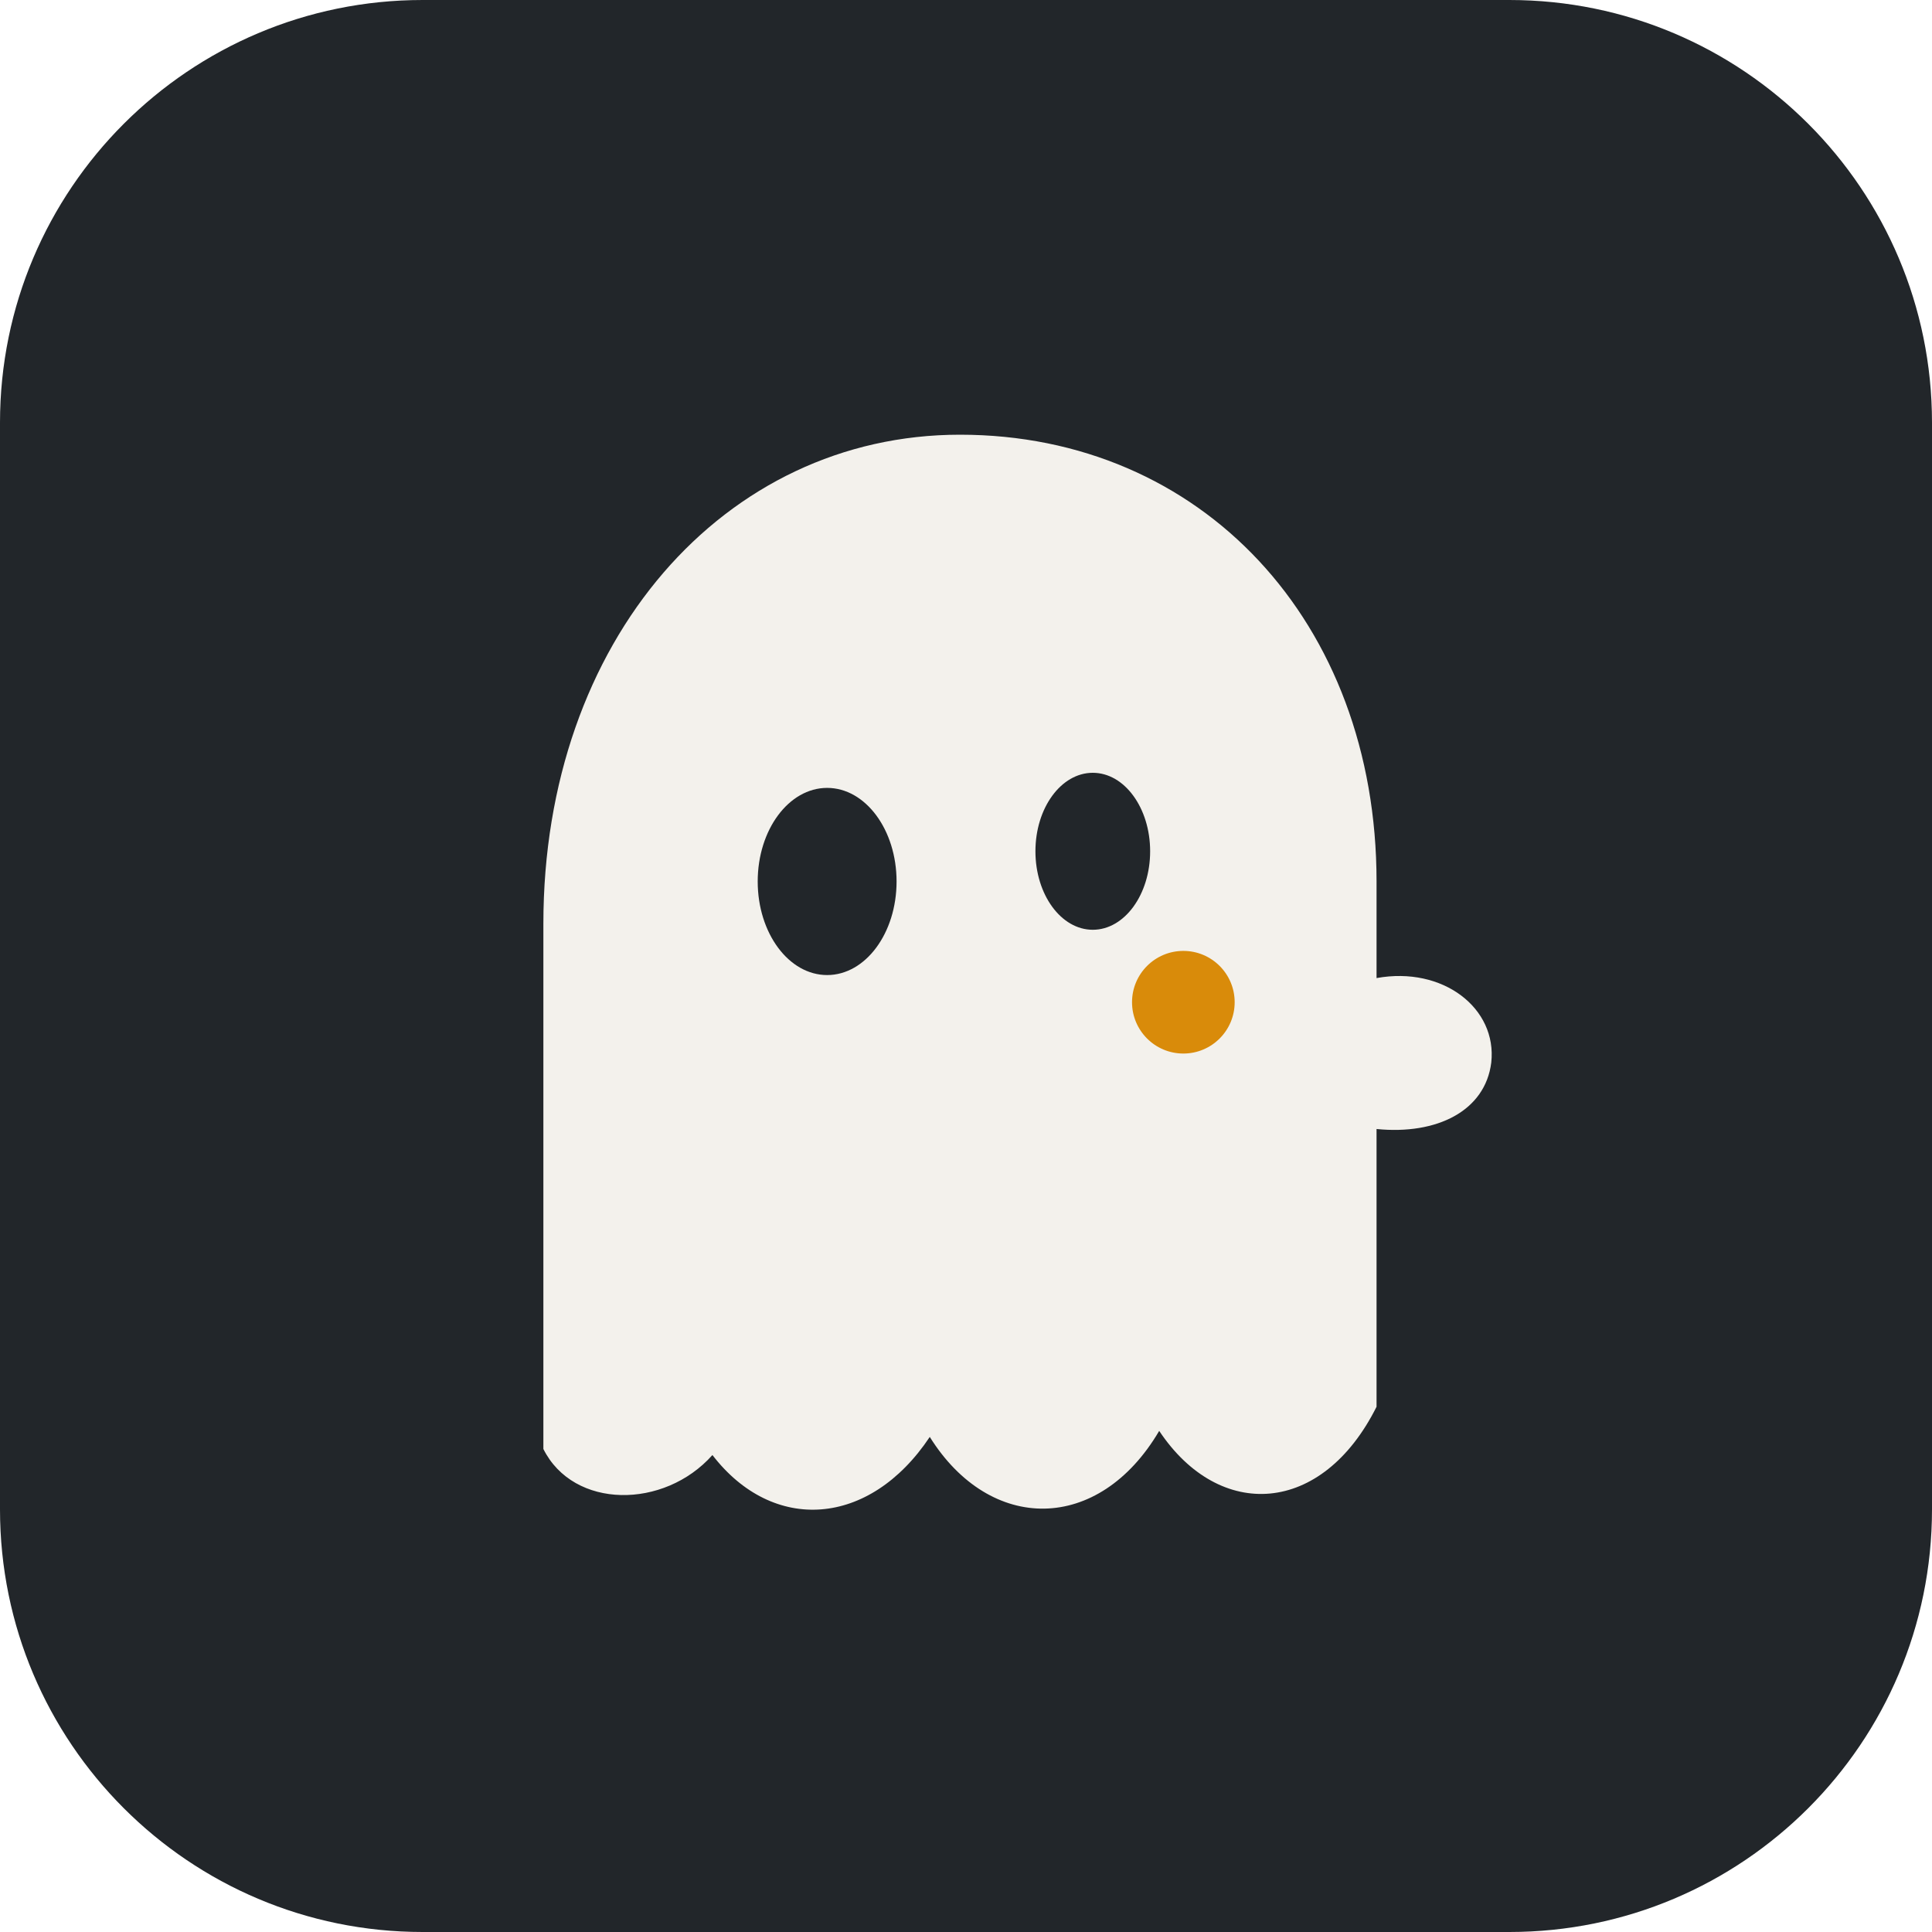
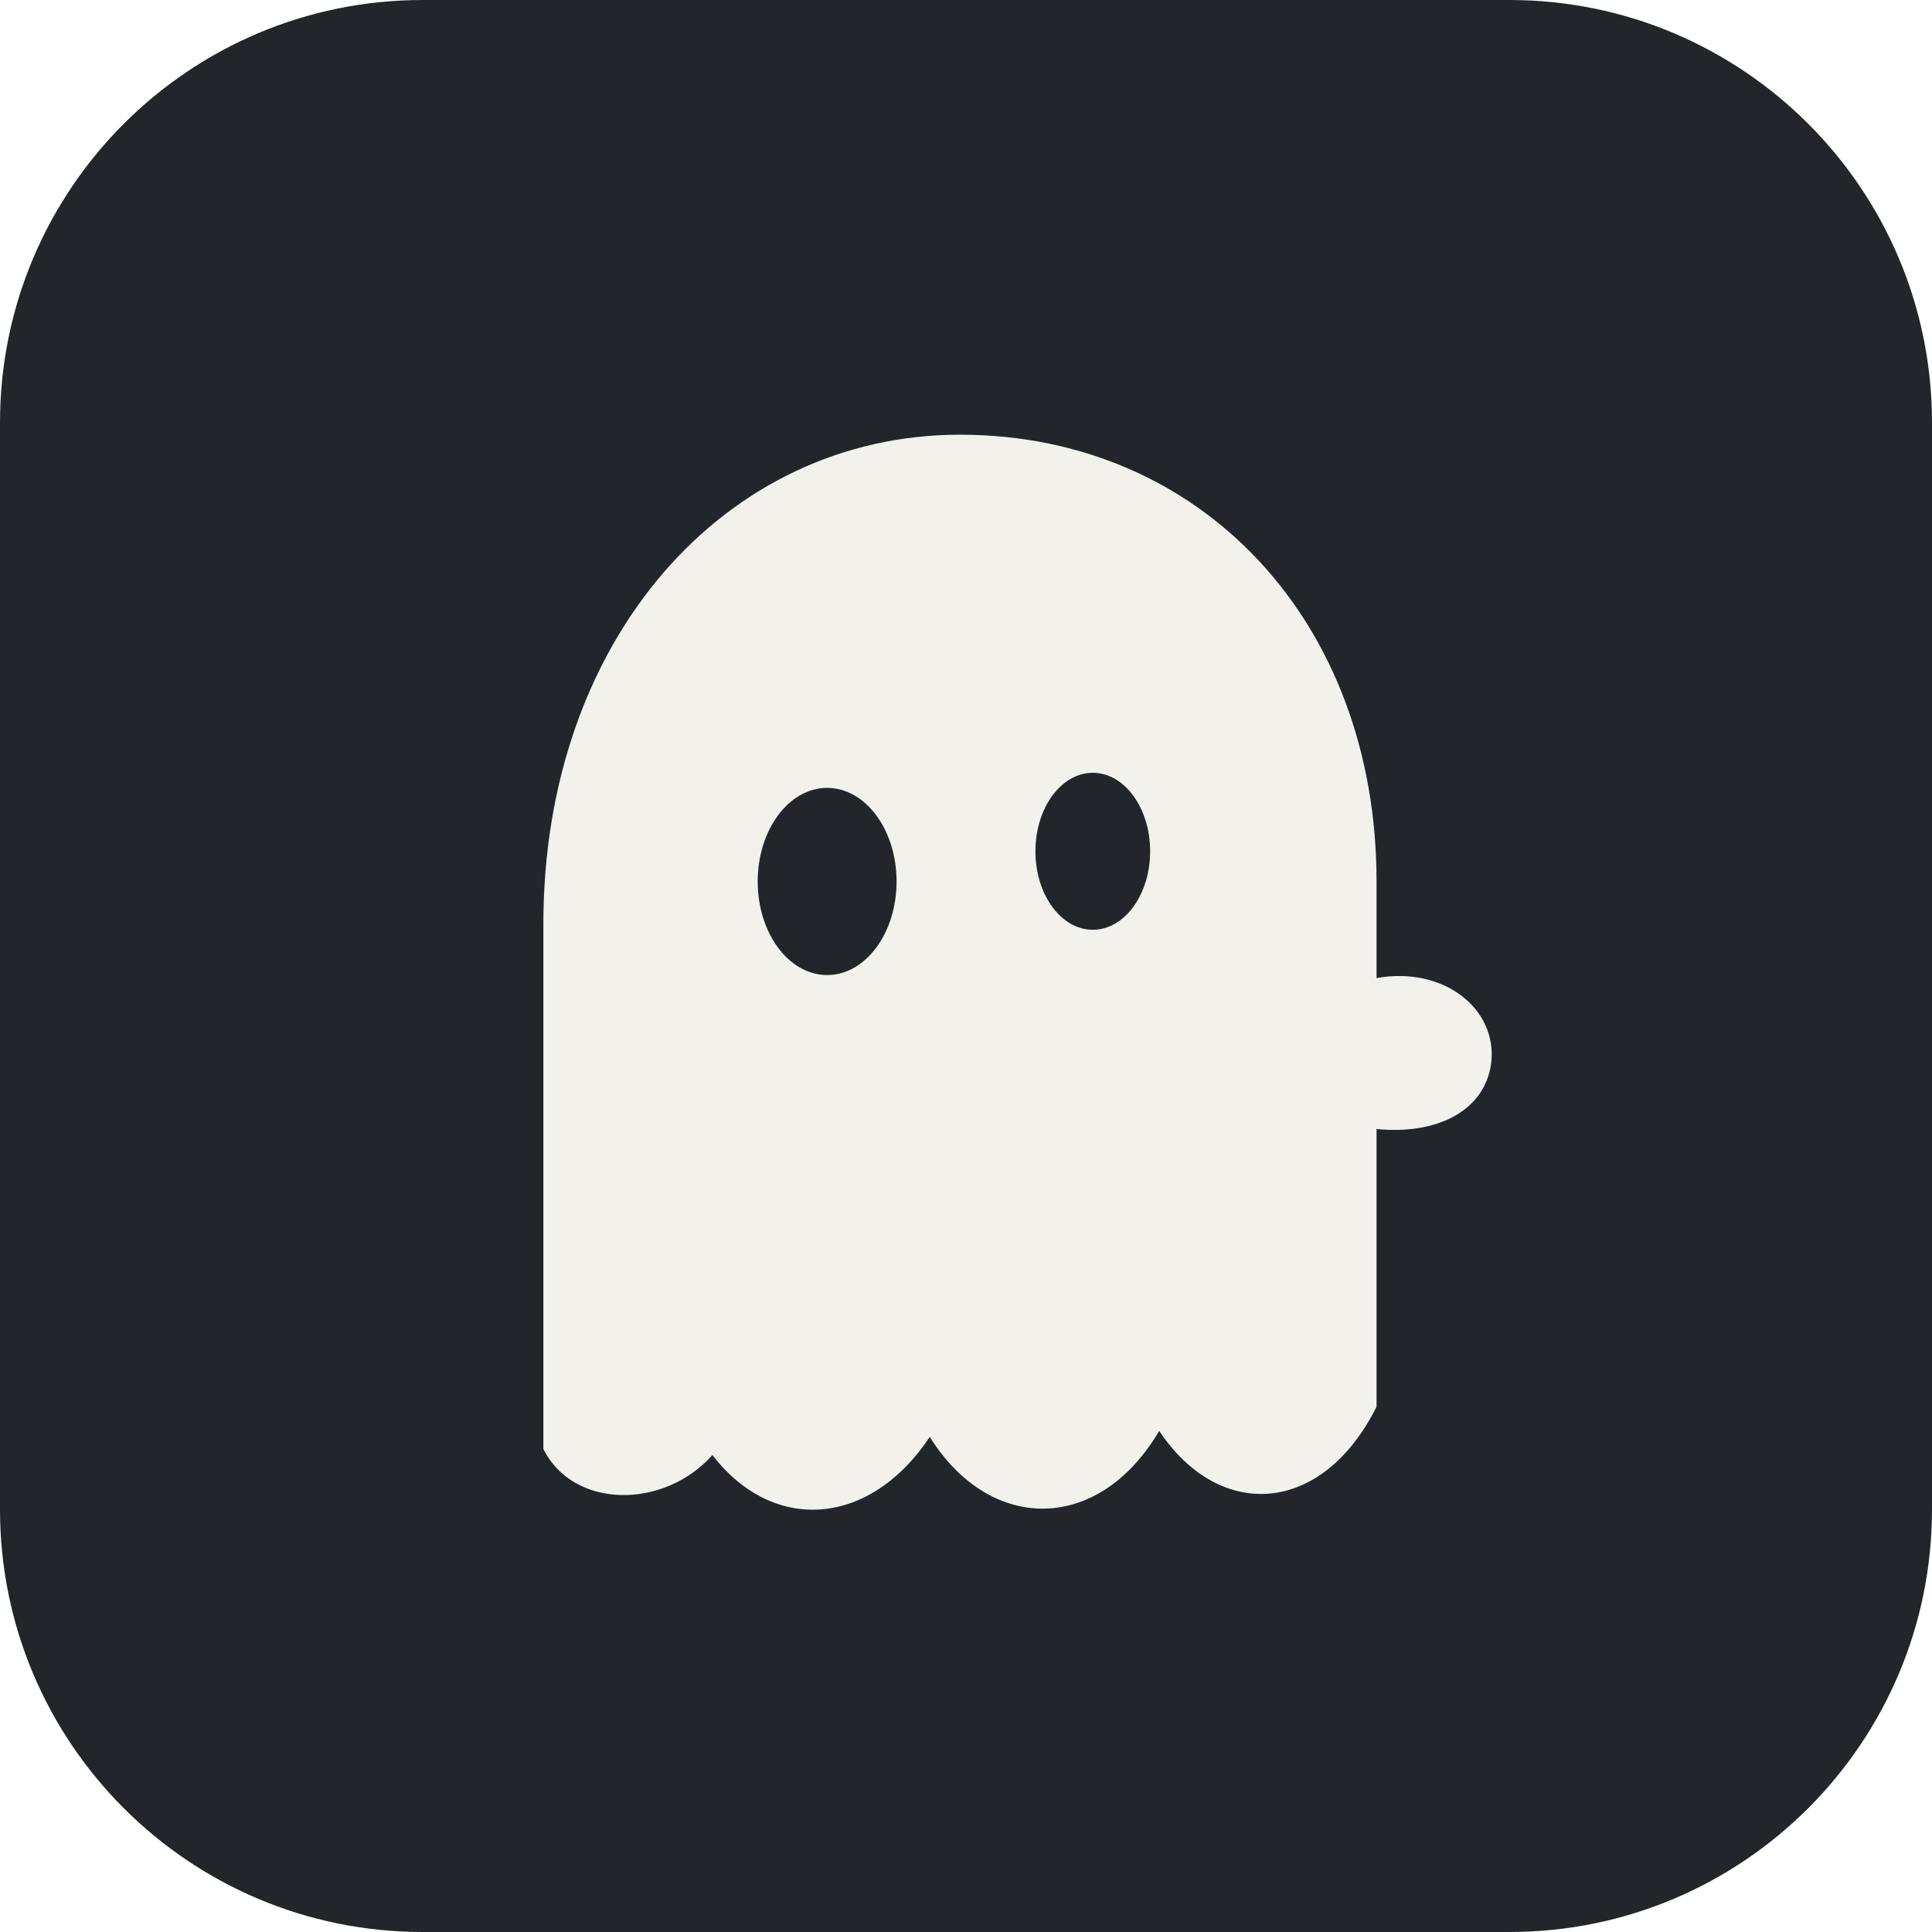
<svg xmlns="http://www.w3.org/2000/svg" viewBox="0 0 32 32">
  <rect width="32" height="32" rx="7" fill="#22262a" />
  <g transform="translate(4 4)">
    <path d="M5 20.4V11.3C5 6.6 8 3.2 11.9 3.2c4 0 6.9 3.1 6.9 7.4v1.6c1.1-.2 2 .5 1.9 1.4-.1.8-.9 1.2-1.9 1.1v4.6c-.9 1.8-2.6 1.9-3.6.4-1 1.7-2.8 1.7-3.8.1-1 1.5-2.6 1.6-3.6.3-.8.9-2.3.9-2.8-.1Z" fill="#f3f1ec" />
    <ellipse cx="9.7" cy="10.6" rx="1.15" ry="1.55" fill="#22262a" />
    <ellipse cx="14.1" cy="10.1" rx=".95" ry="1.3" fill="#22262a" />
-     <circle cx="15.6" cy="12.6" r=".85" fill="#d98b0a" />
  </g>
</svg>
